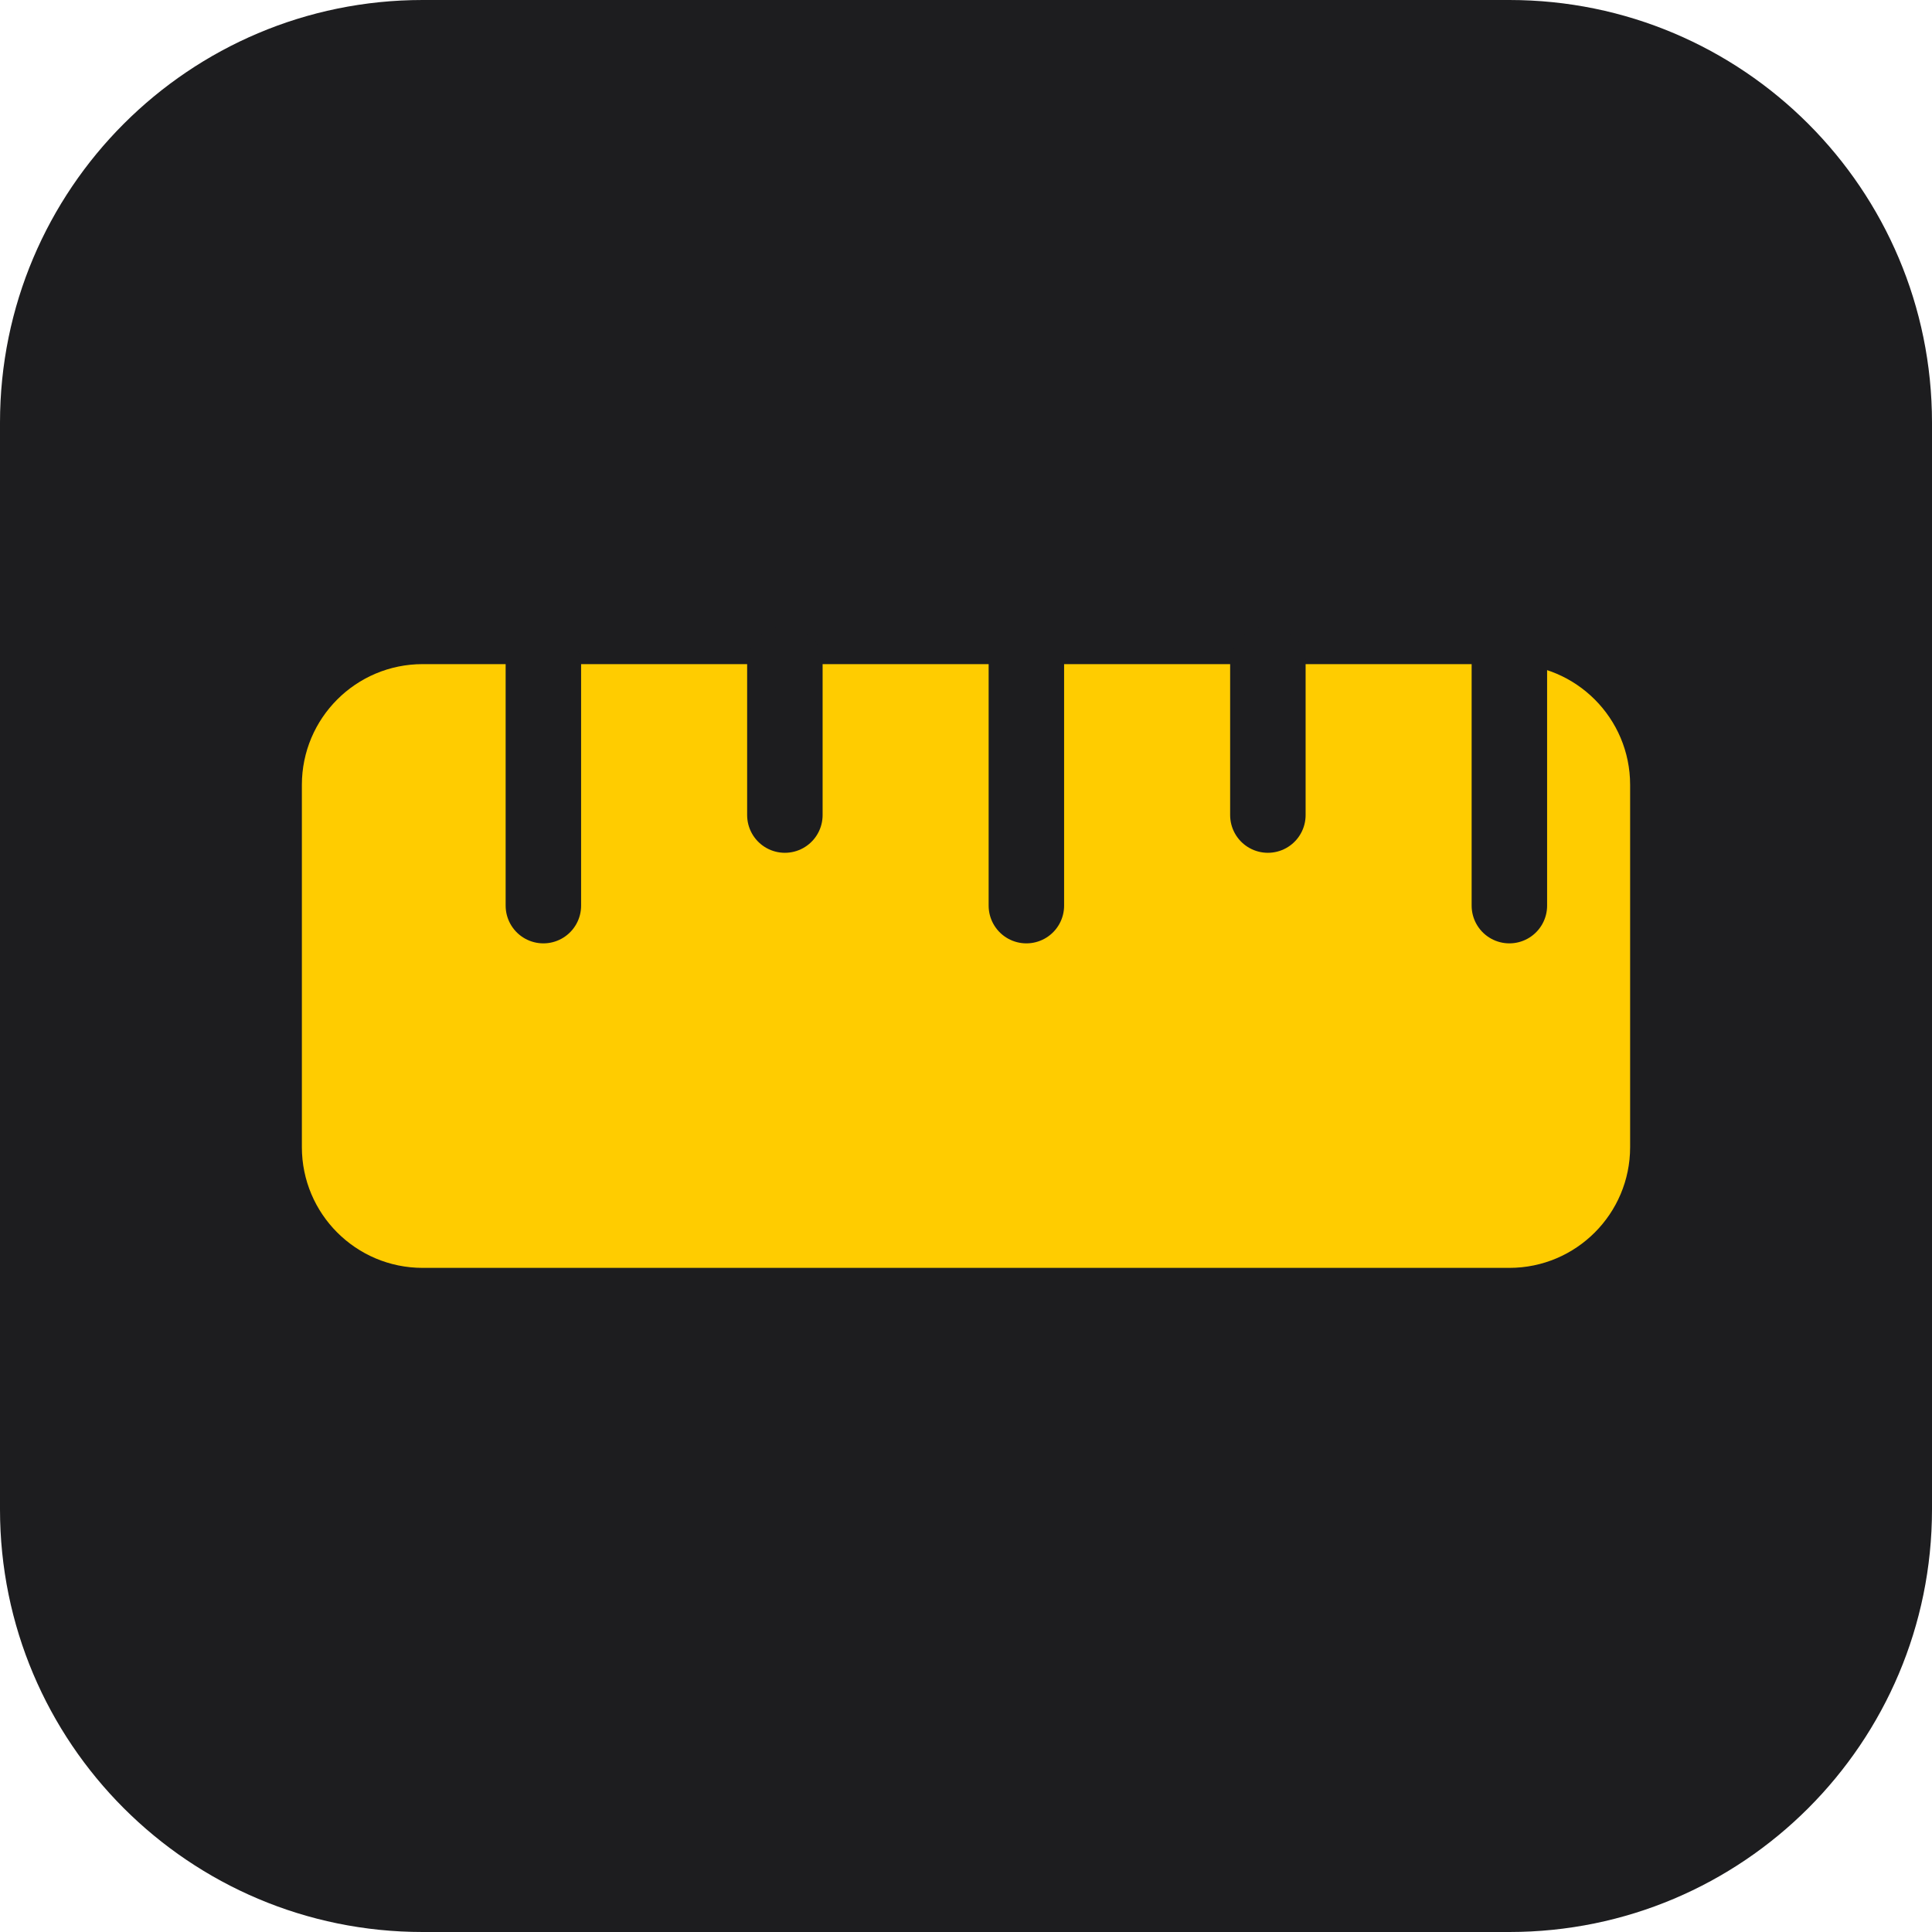
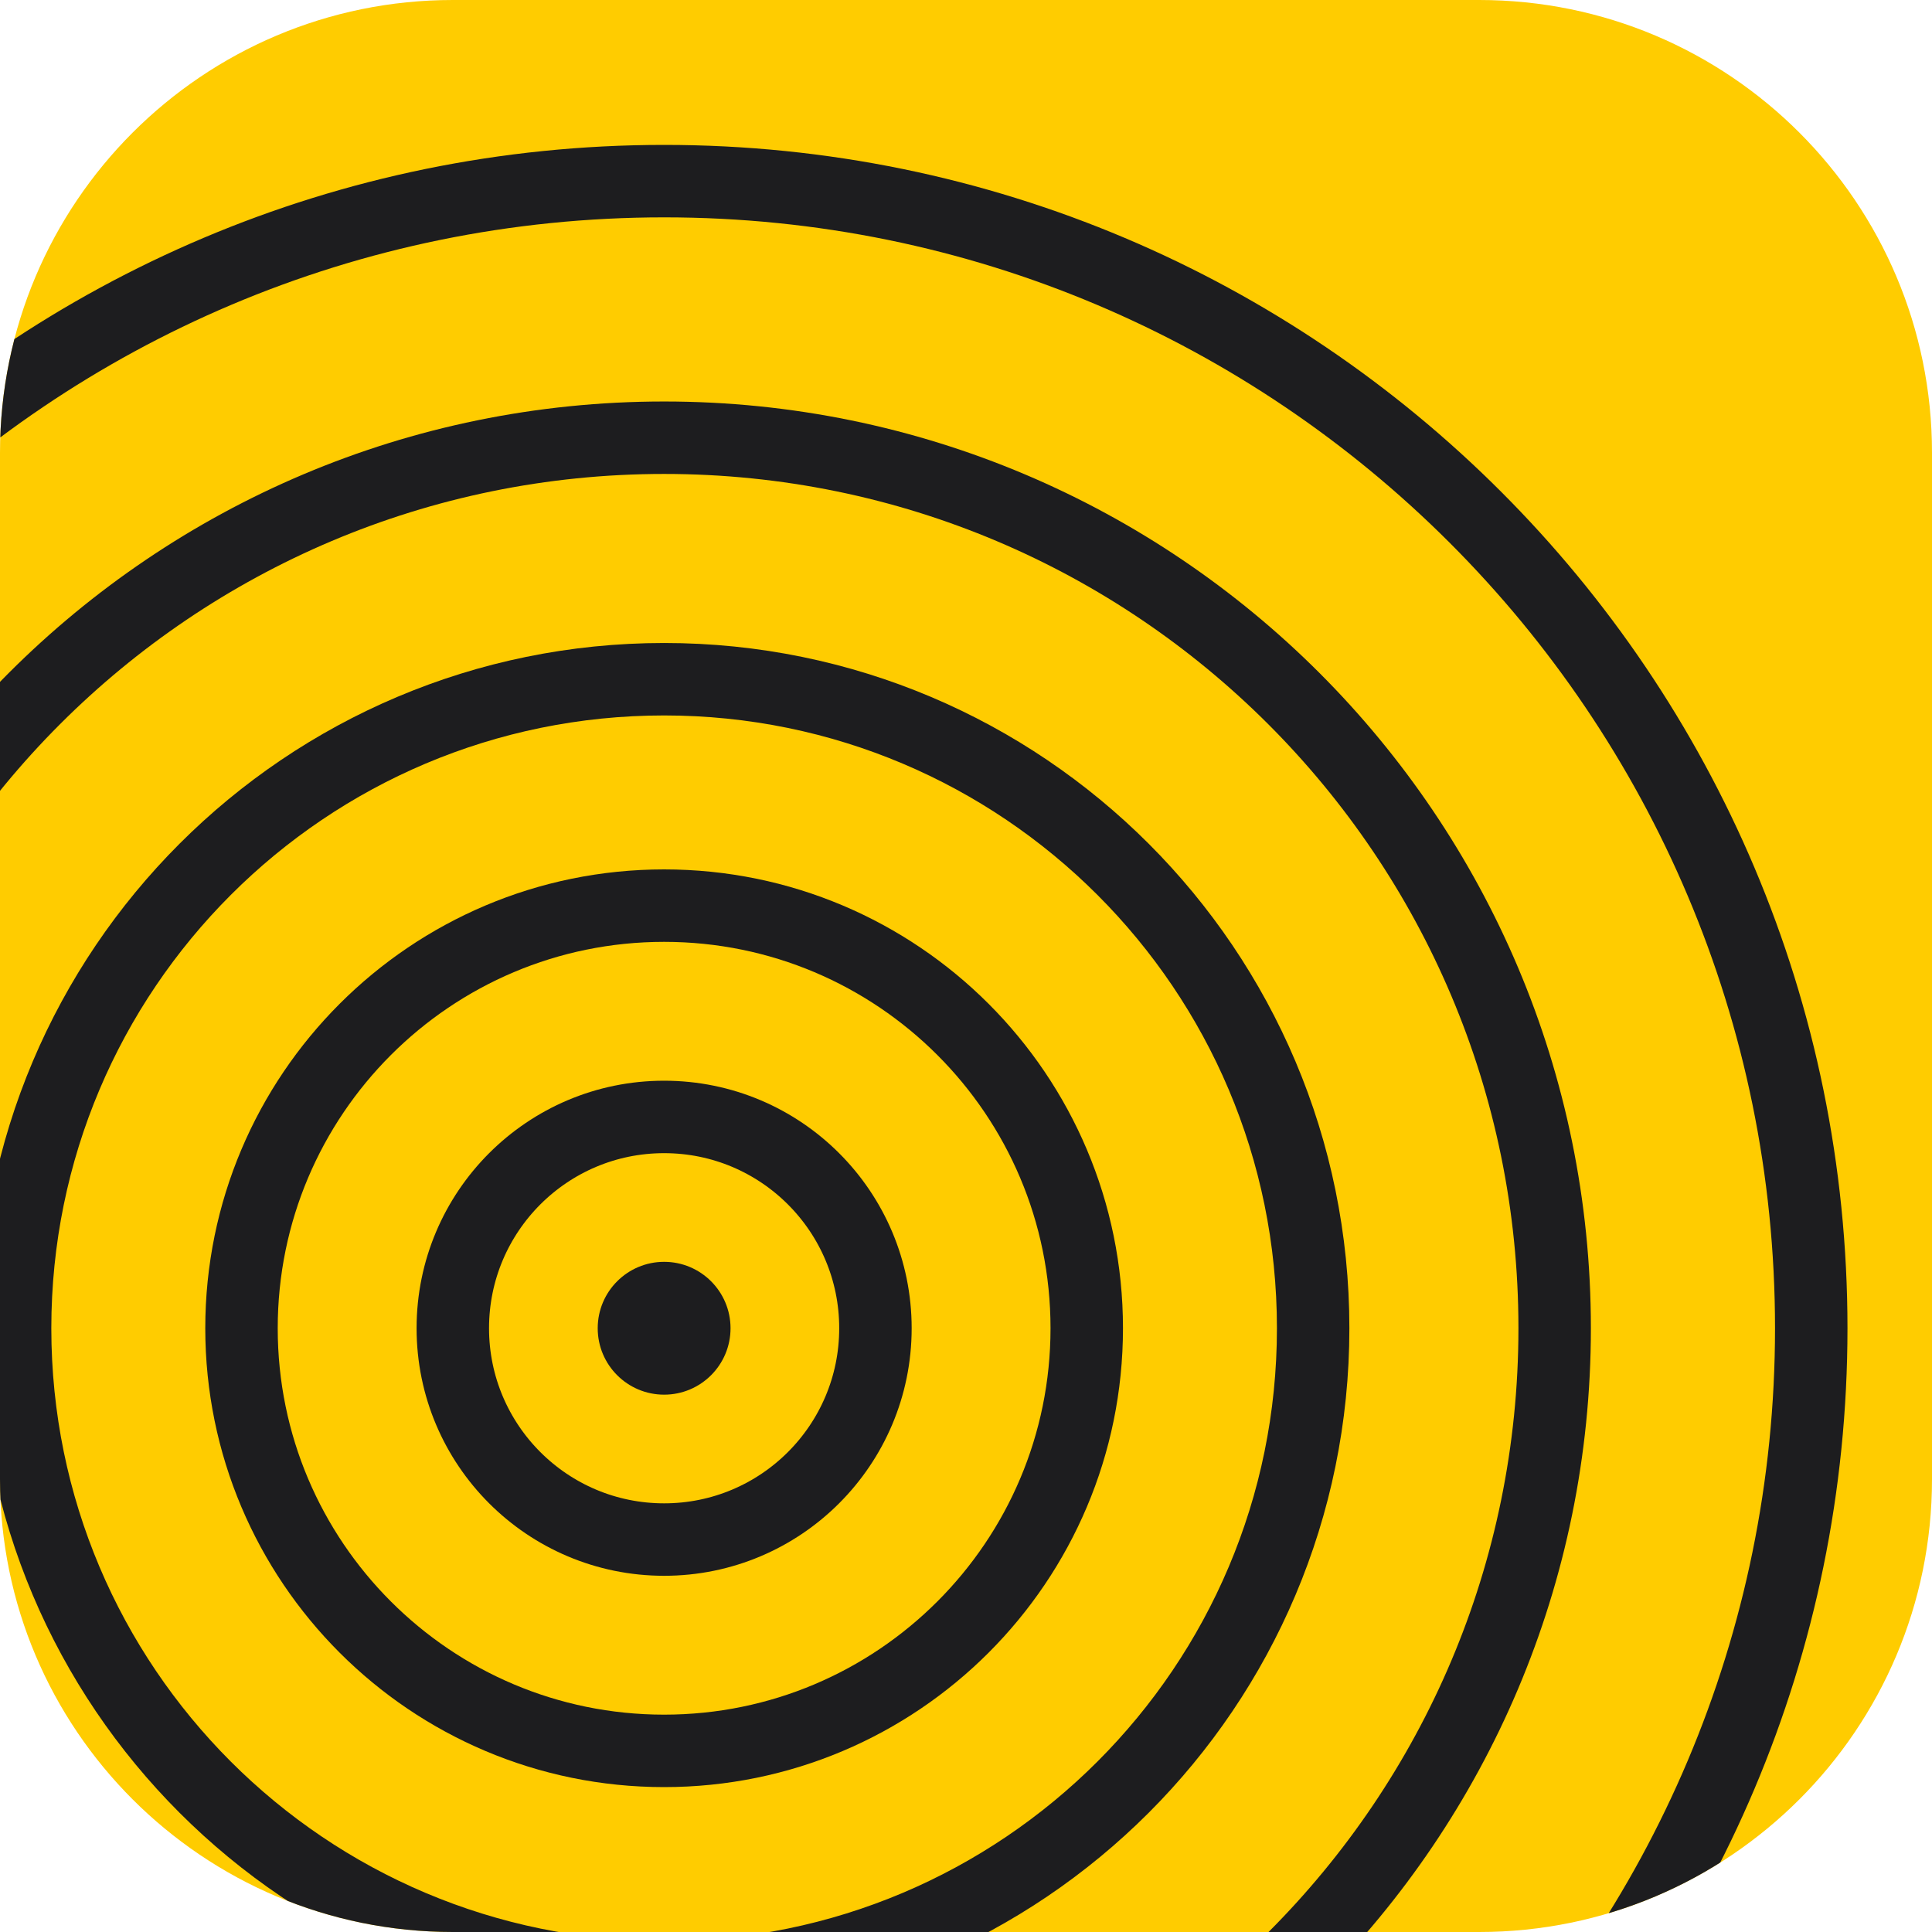
<svg xmlns="http://www.w3.org/2000/svg" viewBox="0 0 64 64">
-   <rect width="64" height="64" rx="14" fill="#1d1d1f" />
-   <rect x="10" y="22" width="44" height="20" rx="4" fill="#ffcc00" />
-   <path d="M18 22v8M26 22v5M34 22v8M42 22v5M50 22v8" stroke="#1d1d1f" stroke-width="2.5" stroke-linecap="round" />
+   <defs>
+     <clipPath id="t">
+       <rect width="64" height="64" rx="15" />
+     </clipPath>
+   </defs>
+   <rect width="64" height="64" rx="15" fill="#ffcc00" />
+   <g clip-path="url(#t)" fill="none" stroke="#1d1d1f" stroke-width="2.4">
+     <circle cx="22" cy="44" r="7" />
+     <circle cx="22" cy="44" r="14" />
+     <circle cx="22" cy="44" r="21.5" />
+     <circle cx="22" cy="44" r="29.5" />
+     <circle cx="22" cy="44" r="38" />
+   </g>
+   <circle cx="22" cy="44" r="2.2" fill="#1d1d1f" />
</svg>
